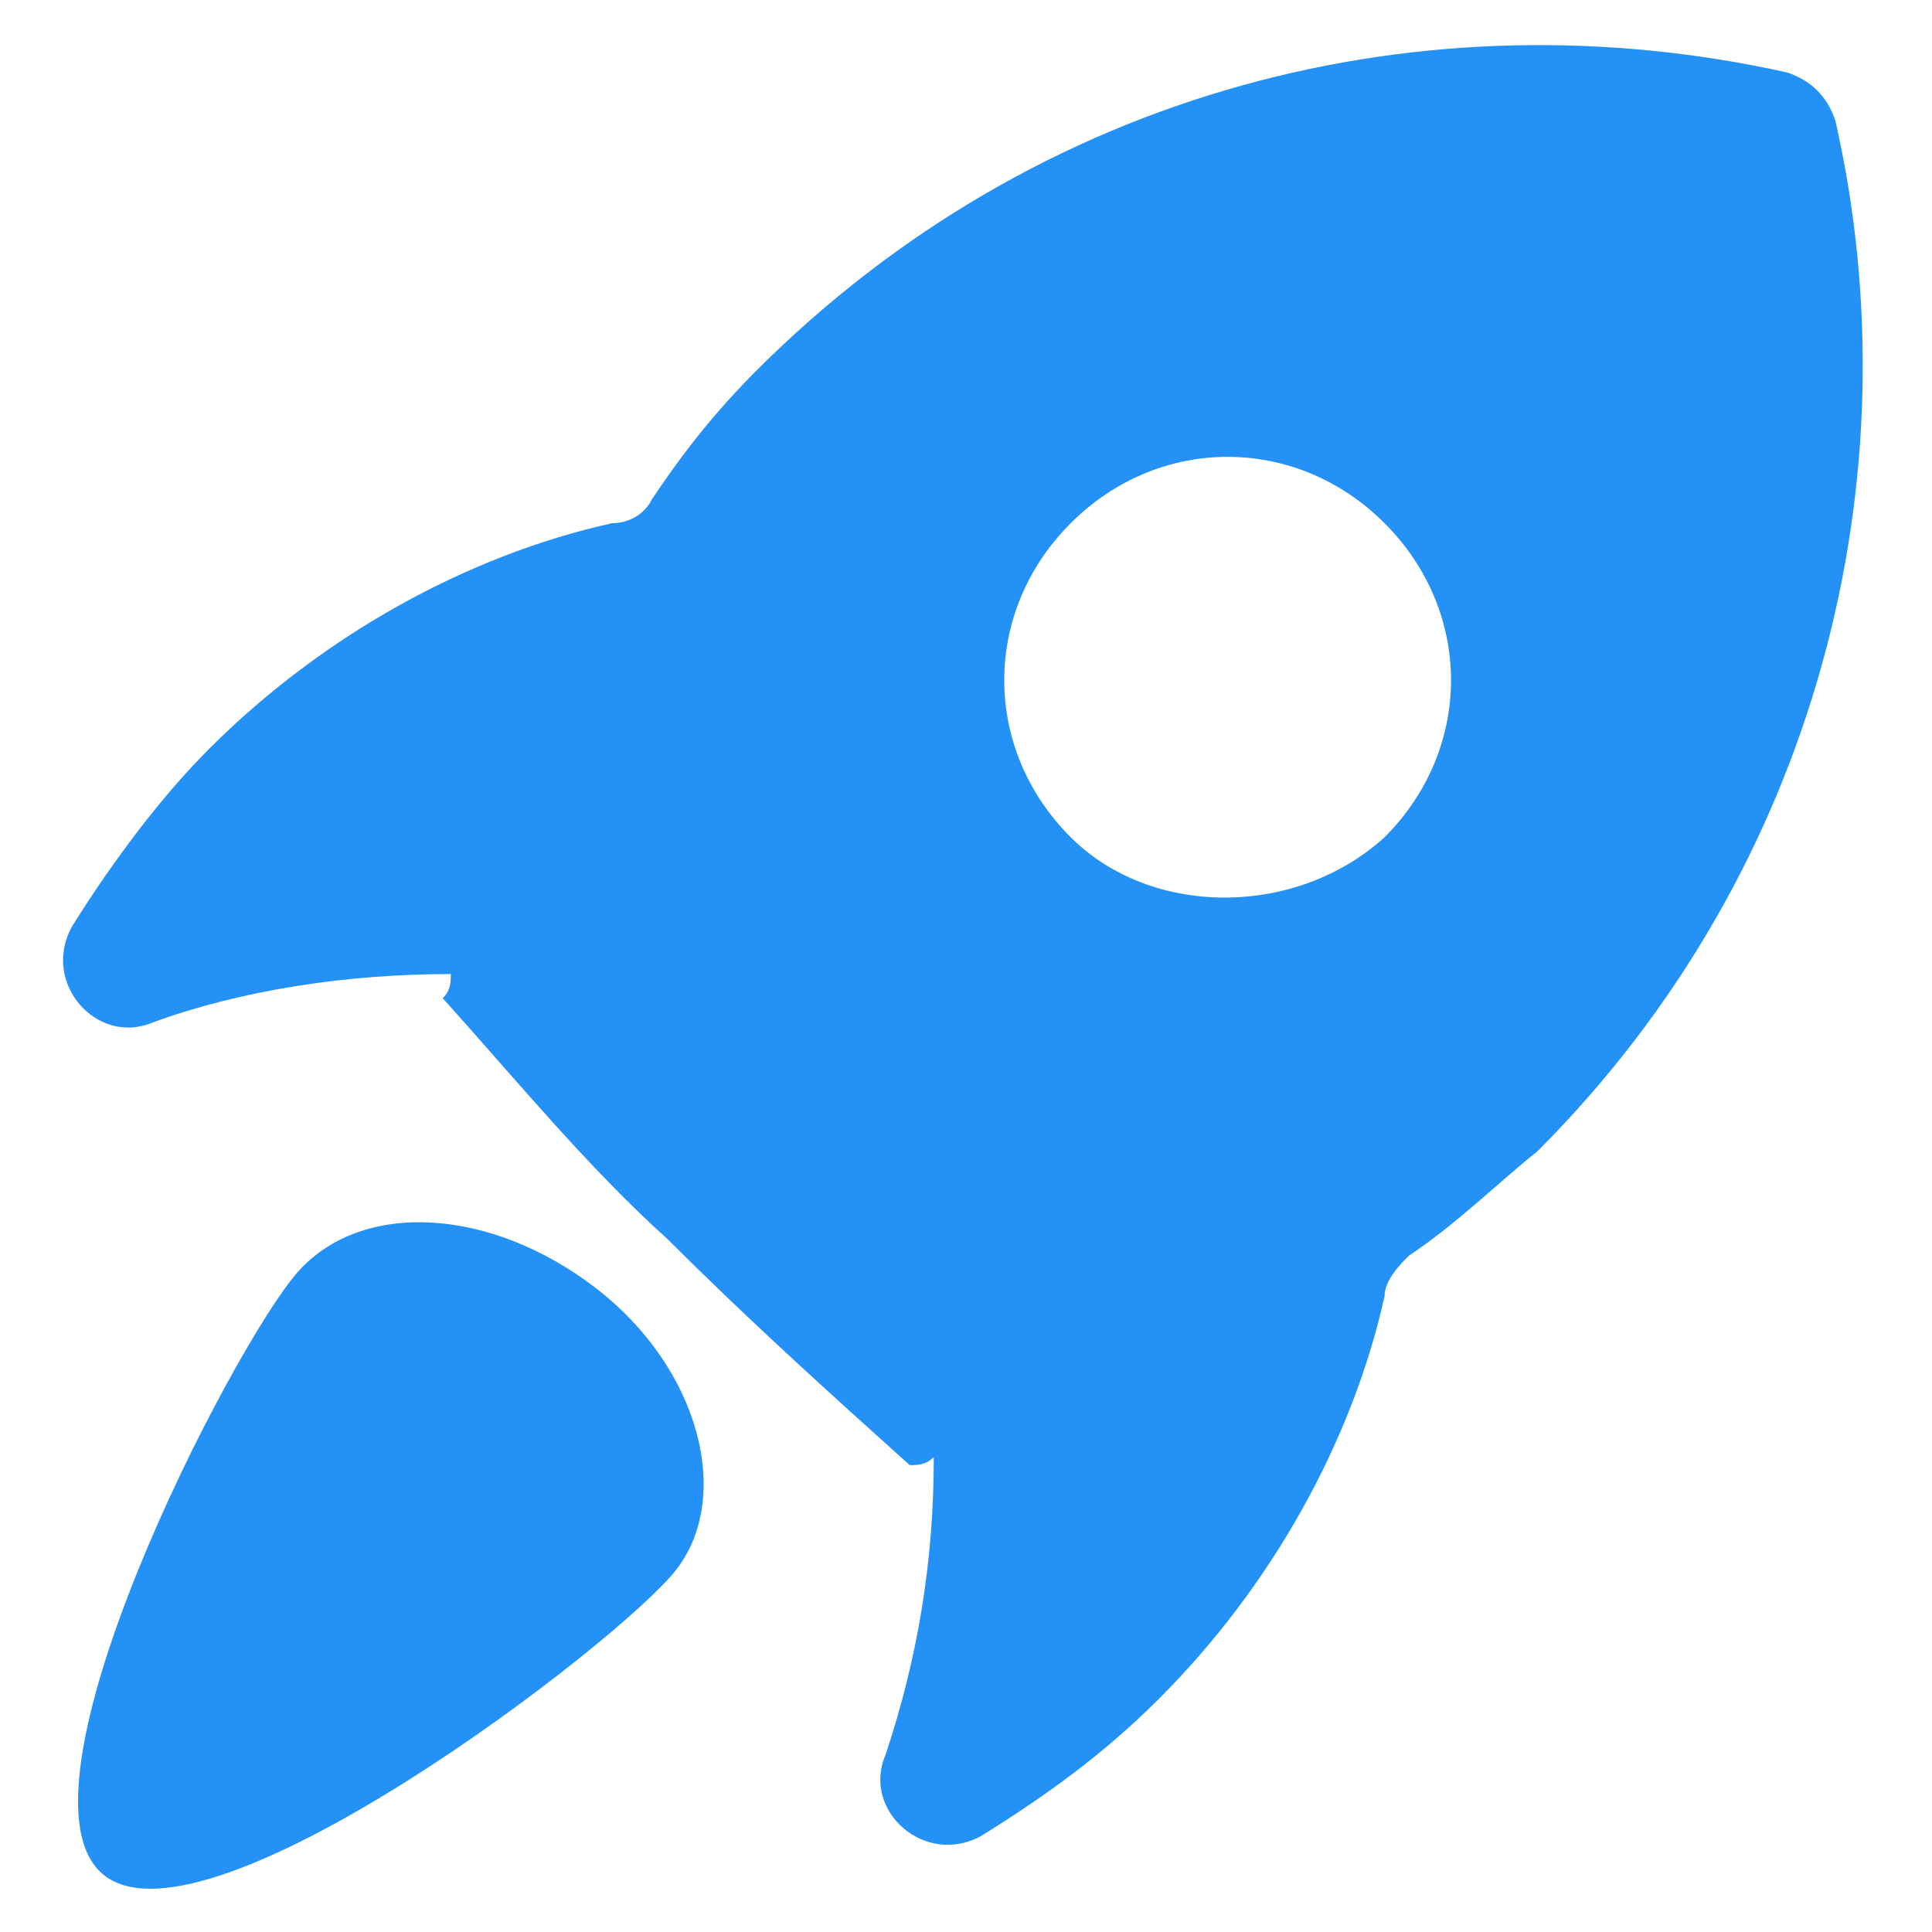
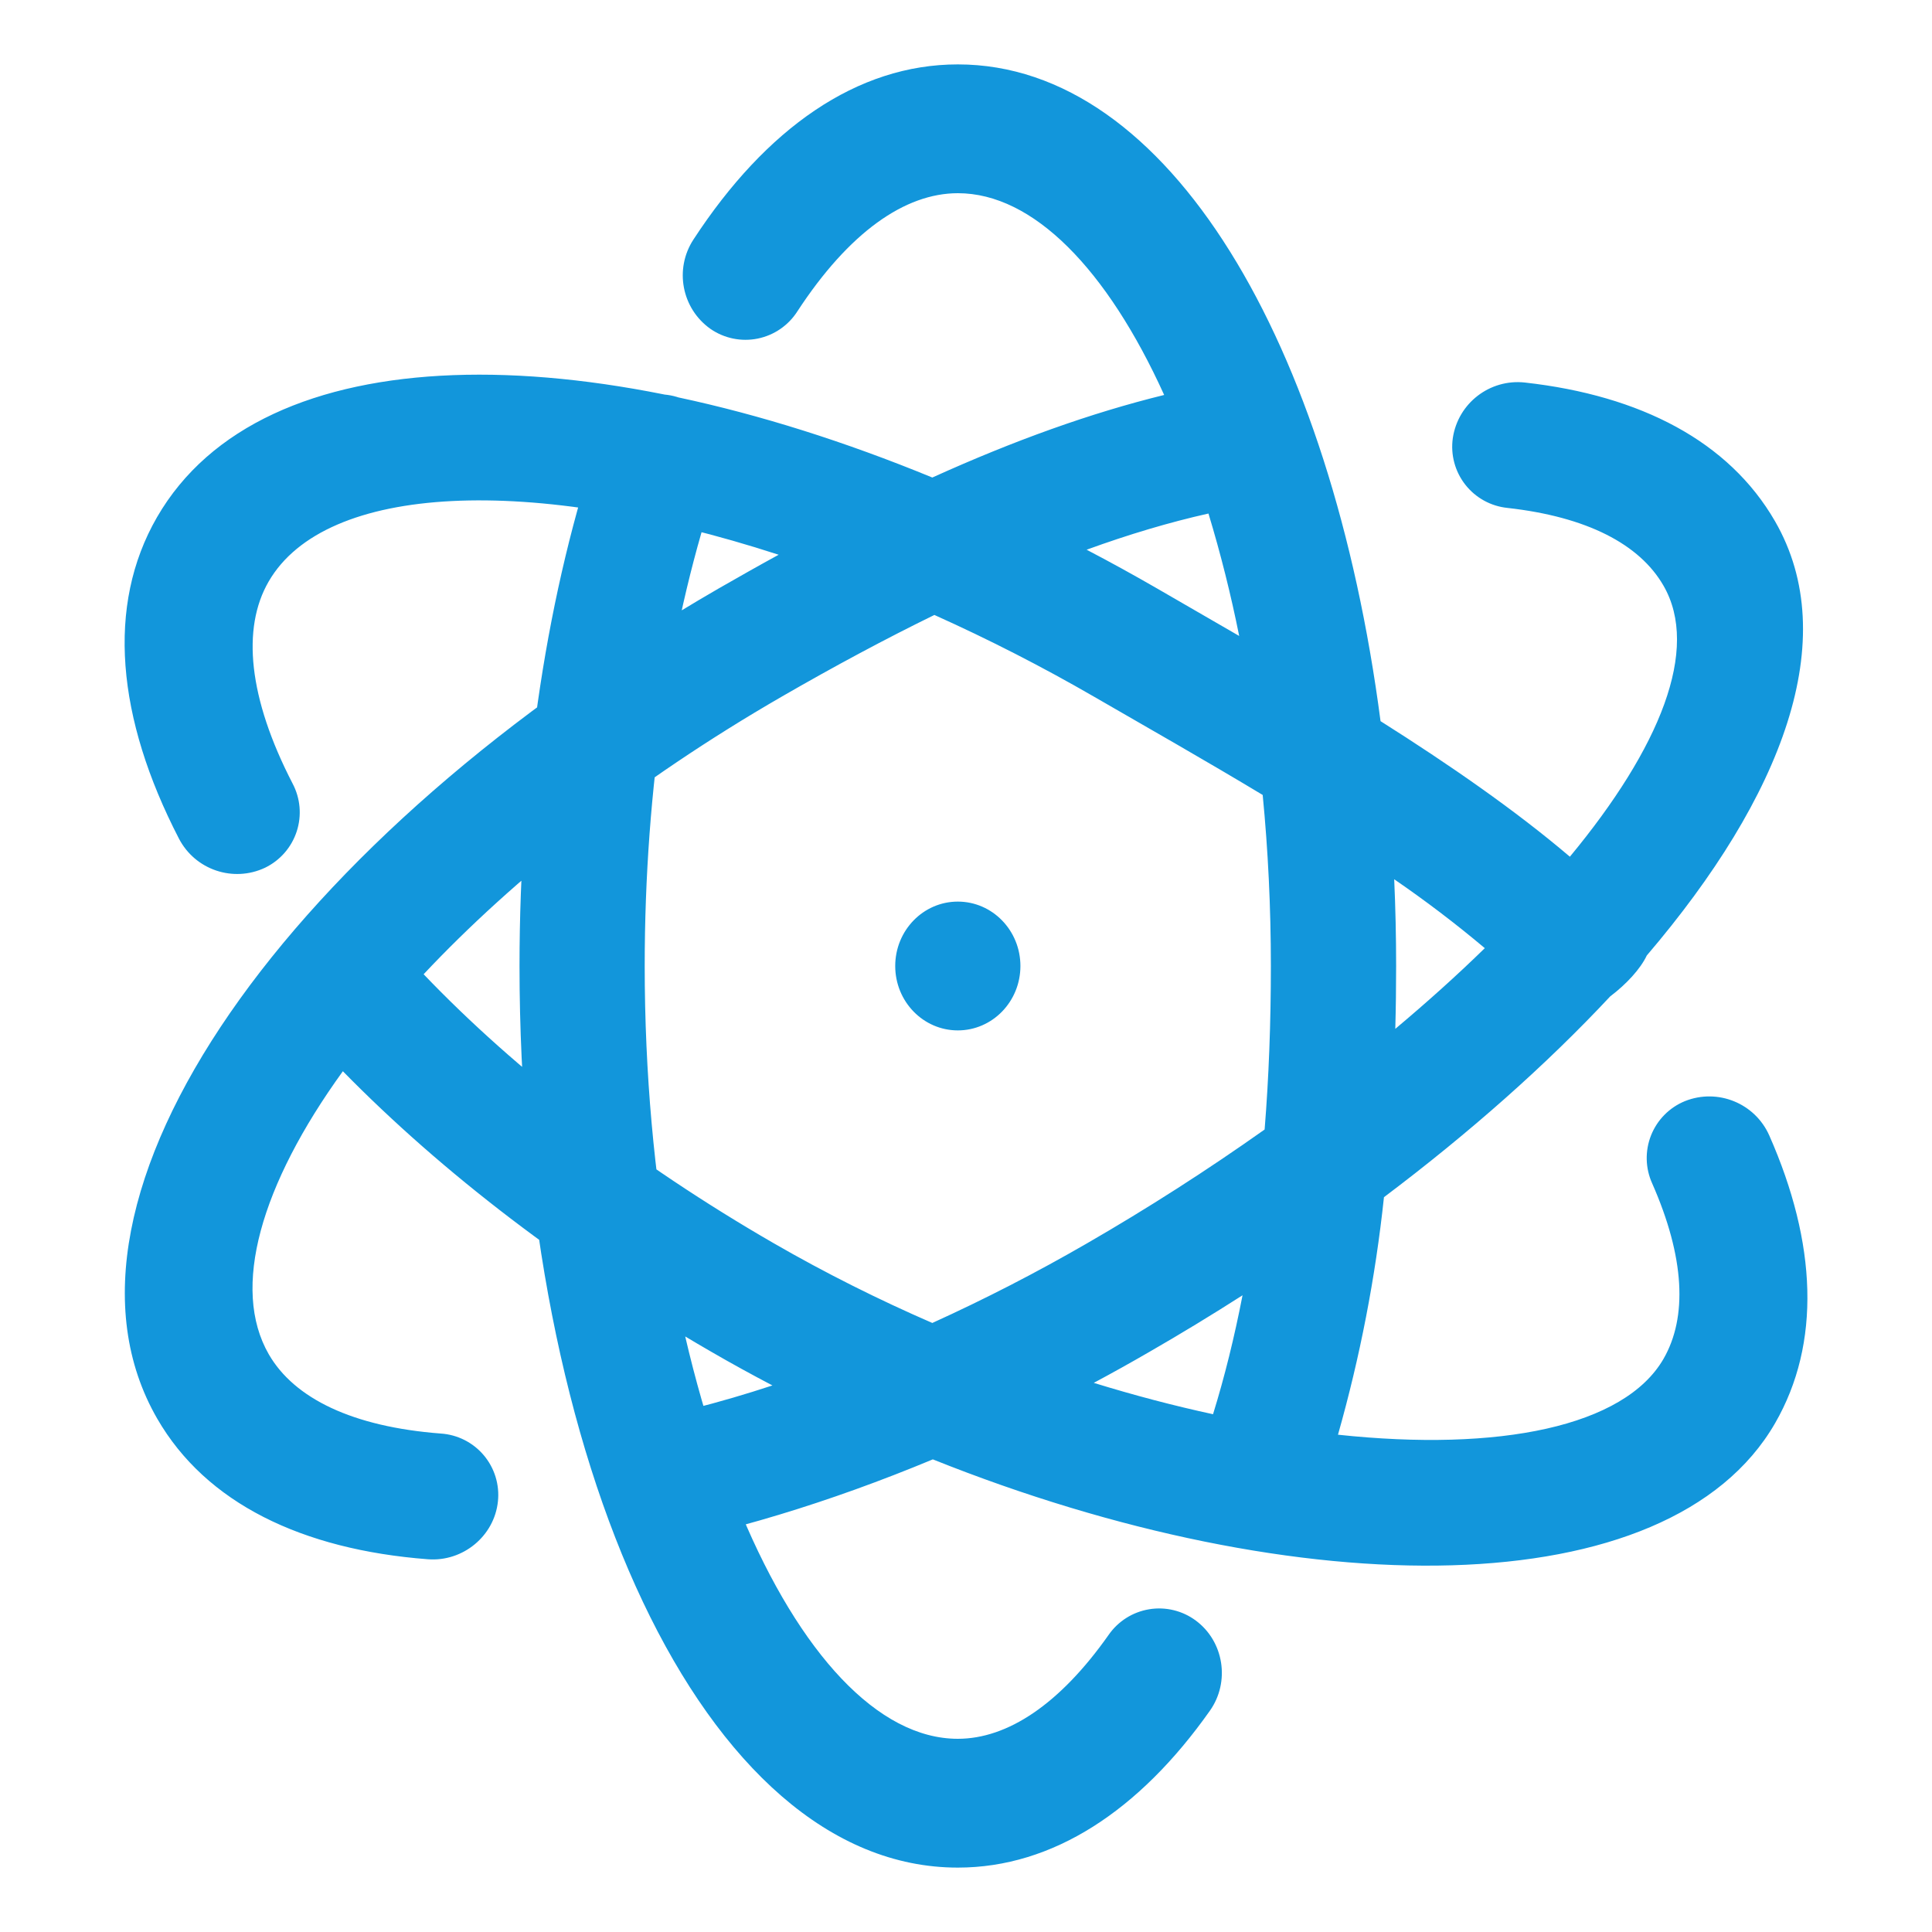
- <svg xmlns="http://www.w3.org/2000/svg" version="1.1" id="图层_1" x="0px" y="0px" viewBox="0 0 24 24" style="enable-background:new 0 0 24 24;" xml:space="preserve">
-   <style type="text/css">
- 	.st0{fill:#2491F7;}
- </style>
-   <g id="全部页面">
-     <g id="_x31_6流计算首页" transform="translate(-10, -14)">
-       <g id="menu">
-         <path id="logo_engine" class="st0" d="M32.8,15.5c-0.1-0.3-0.3-0.5-0.6-0.6c-4.5-1-9.3,0.2-12.8,3.7c-0.5,0.5-0.9,1-1.3,1.6     c-0.1,0.2-0.3,0.3-0.5,0.3c-1.8,0.4-3.6,1.4-5,2.8c-0.6,0.6-1.2,1.4-1.7,2.2c-0.4,0.7,0.3,1.5,1,1.2c1.1-0.4,2.4-0.6,3.7-0.6     c0,0.1,0,0.2-0.1,0.3c0.9,1,1.8,2.1,2.8,3c1,1,2,1.9,3,2.8c0.1,0,0.2,0,0.3-0.1c0,1.3-0.2,2.5-0.6,3.7c-0.3,0.7,0.5,1.4,1.2,1     c0.8-0.5,1.5-1,2.2-1.7c1.4-1.4,2.4-3.2,2.8-5c0-0.2,0.2-0.4,0.3-0.5c0.6-0.4,1.1-0.9,1.6-1.3C32.6,24.8,33.8,19.9,32.8,15.5z      M23.3,24.4c-1.1-1.1-1.1-2.8,0-3.9c1.1-1.1,2.8-1.1,3.9,0c1.1,1.1,1.1,2.8,0,3.9C26.1,25.4,24.3,25.4,23.3,24.4z M11.3,37.3     c-1.3-1,1.6-6.6,2.4-7.5c0.8-0.9,2.4-0.8,3.7,0.2c1.3,1,1.7,2.6,1,3.5C17.7,34.4,12.6,38.3,11.3,37.3z" />
-       </g>
-     </g>
-   </g>
+ <svg xmlns="http://www.w3.org/2000/svg" t="1557041267519" class="icon" style="" viewBox="0 0 1024 1024" version="1.1" p-id="755" width="8" height="8">
+   <defs>
+     <style type="text/css" />
+   </defs>
+   <path d="M317.952 231.765a32.973 32.973 0 0 1 42.325-20.89c17.306 6.281 26.385 25.771 20.275 43.52-24.951 72.943-38.844 162.816-38.844 257.604 0 228.42 81.306 409.6 165.956 409.6 26.283 0 53.931-18.193 79.872-54.989a32.597 32.597 0 0 1 46.353-7.612c14.848 11.093 18.159 32.427 7.407 47.684C603.921 959.659 558.046 989.867 507.665 989.867c-135.305 0-232.311-216.166-232.311-477.867 0-102.298 15.019-199.782 42.598-280.235z m176.196 469.436a942.251 942.251 0 0 0 81.783-42.086 1207.91 1207.91 0 0 0 94.345-60.45c2.219-27.511 3.311-56.388 3.311-86.665 0-31.232-1.502-61.542-4.335-90.658-30.276-18.227-60.996-35.669-89.225-51.985a933.956 933.956 0 0 0-84.787-43.418c-25.702 12.561-52.668 26.999-80.998 43.349-77.175 44.578-141.961 96.256-189.713 147.081 48.811 51.029 112.708 100.523 185.446 142.507 27.614 15.94 55.876 30.037 84.173 42.325z m-84.753 33.109c-10.923-5.734-21.845-11.708-32.597-17.954-75.435-43.554-142.37-94.788-195.072-148.582-43.554 60.245-59.392 115.098-39.253 150.05 13.517 23.381 44.373 38.4 91.17 41.984a32.597 32.597 0 0 1 30.276 35.908c-1.877 18.398-18.534 32.154-37.137 30.72-66.833-5.12-117.623-29.798-143.428-74.479-67.652-117.18 71.066-309.282 297.711-440.149 10.718-6.144 21.265-12.117 31.642-17.783-131.516-42.735-240.23-37.888-270.336 14.234-14.302 24.747-10.752 61.611 12.698 107.008a32.631 32.631 0 0 1-14.575 44.646 34.748 34.748 0 0 1-45.67-15.462c-32.939-63.761-38.673-123.392-11.605-170.325 55.808-96.597 225.894-97.178 410.931-21.026 43.418-19.661 84.07-34.236 122.88-43.759C586.82 142.746 547.635 102.4 507.699 102.4c-28.126 0-57.754 20.821-85.06 62.601a32.631 32.631 0 0 1-46.08 9.318 34.748 34.748 0 0 1-9.011-47.377C406.016 68.028 454.212 34.133 507.665 34.133c112.094 0 197.905 148.378 224.051 348.092 36.454 23.04 71.339 47.172 100.352 71.851 47.821-57.754 69.052-110.012 49.596-143.701-12.629-21.914-40.482-36.454-82.671-41.165a32.597 32.597 0 0 1-28.979-36.966 34.782 34.782 0 0 1 38.229-29.491c61.44 6.861 108.203 31.3 132.54 73.489 35.977 62.327 3.994 145.92-67.959 230.195-3.379 7.168-10.923 15.292-19.388 21.675-33.792 36.181-74.479 72.226-119.91 106.428a753.05 753.05 0 0 1-24.371 125.884c85.47 9.148 151.757-4.267 172.544-40.209 12.732-22.084 11.298-53.726-6.007-92.979a32.597 32.597 0 0 1 17.374-43.622 34.782 34.782 0 0 1 44.681 18.193c25.19 57.037 27.546 110.114 3.072 152.542-56.218 97.348-251.836 97.041-446.396 19.149-54.921 22.869-109.158 39.287-159.983 48.333-10.65-43.213-14.131-65.126-10.445-65.775a636.928 636.928 0 0 0 85.402-21.743z m170.325-1.365c21.504 6.622 42.667 12.186 63.215 16.623 6.144-19.866 11.332-40.858 15.633-63.044-16.145 10.342-32.666 20.378-49.493 30.071-9.728 5.632-19.524 11.093-29.355 16.35z m77.073-395.878a692.77 692.77 0 0 0-16.282-64.887c-20.685 4.642-42.155 11.025-64.58 19.183 12.425 6.485 24.883 13.346 37.308 20.514l43.554 25.19z m82.159 128.922c0.683 15.155 1.024 30.515 1.024 46.012 0 11.264-0.137 22.391-0.444 33.314 16.964-14.234 32.87-28.535 47.445-42.769a615.083 615.083 0 0 0-48.026-36.523zM507.665 546.133c-18.33 0-33.178-15.292-33.178-34.133s14.848-34.133 33.178-34.133c18.33 0 33.178 15.292 33.178 34.133s-14.848 34.133-33.178 34.133z" fill="#1296db" p-id="756" />
</svg>
